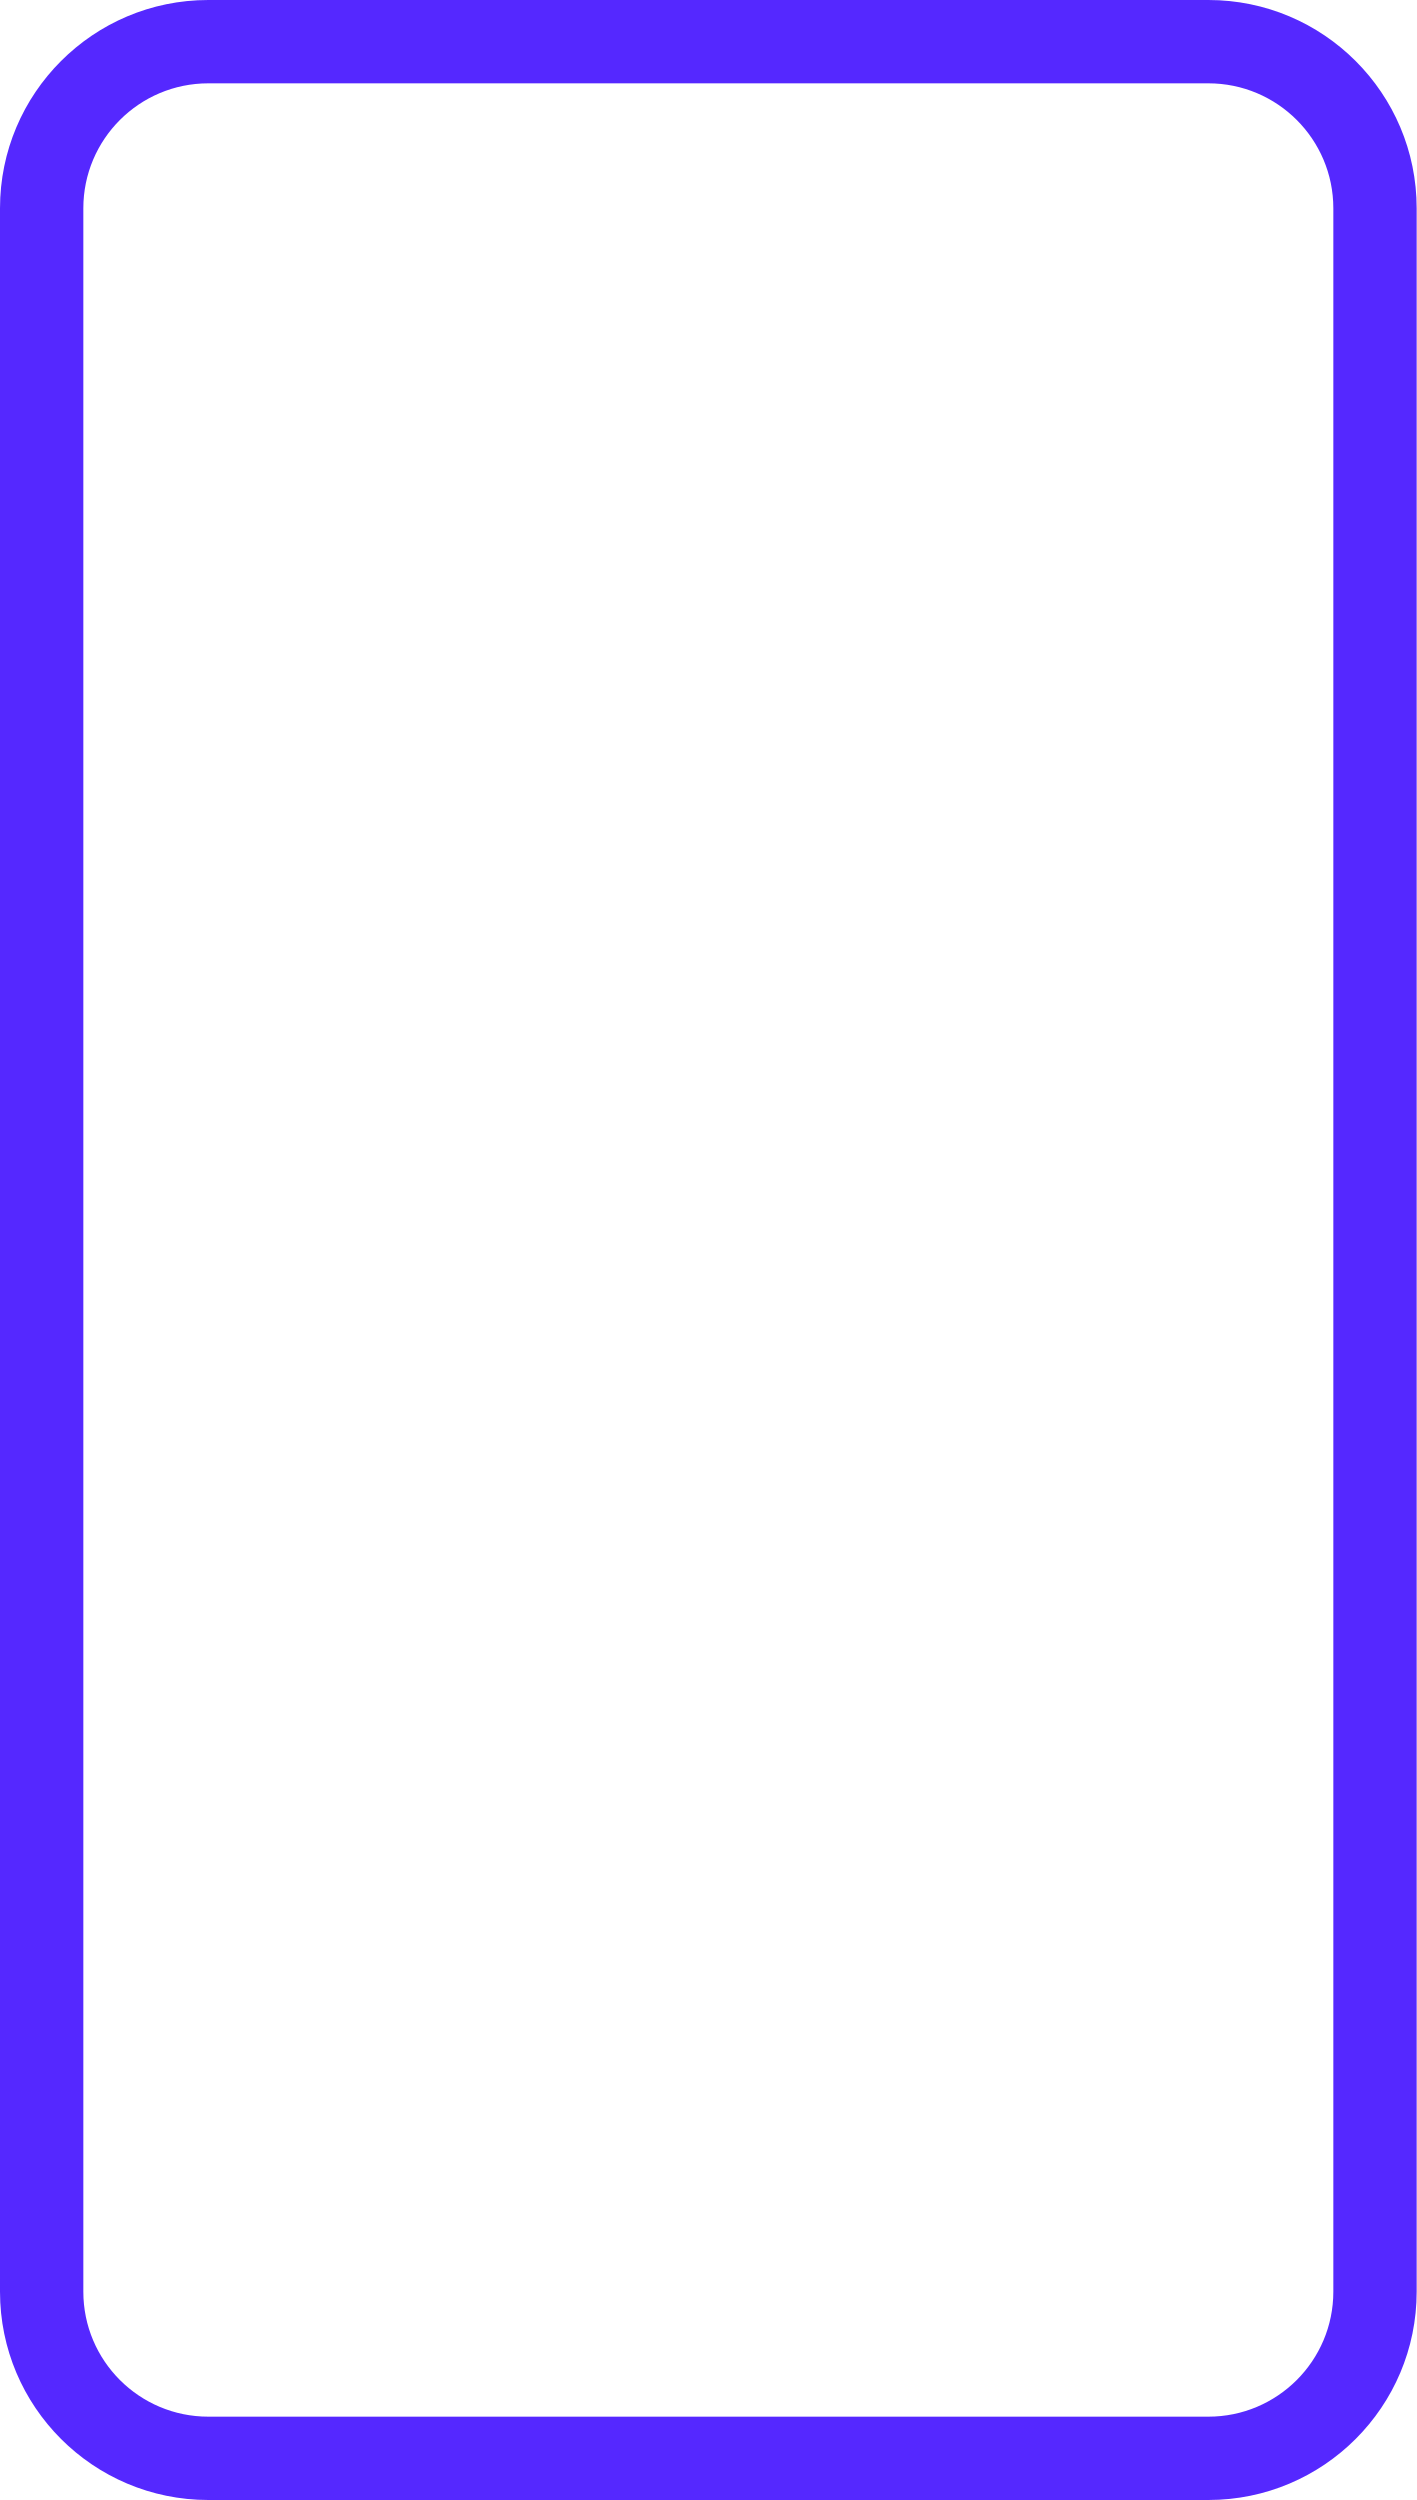
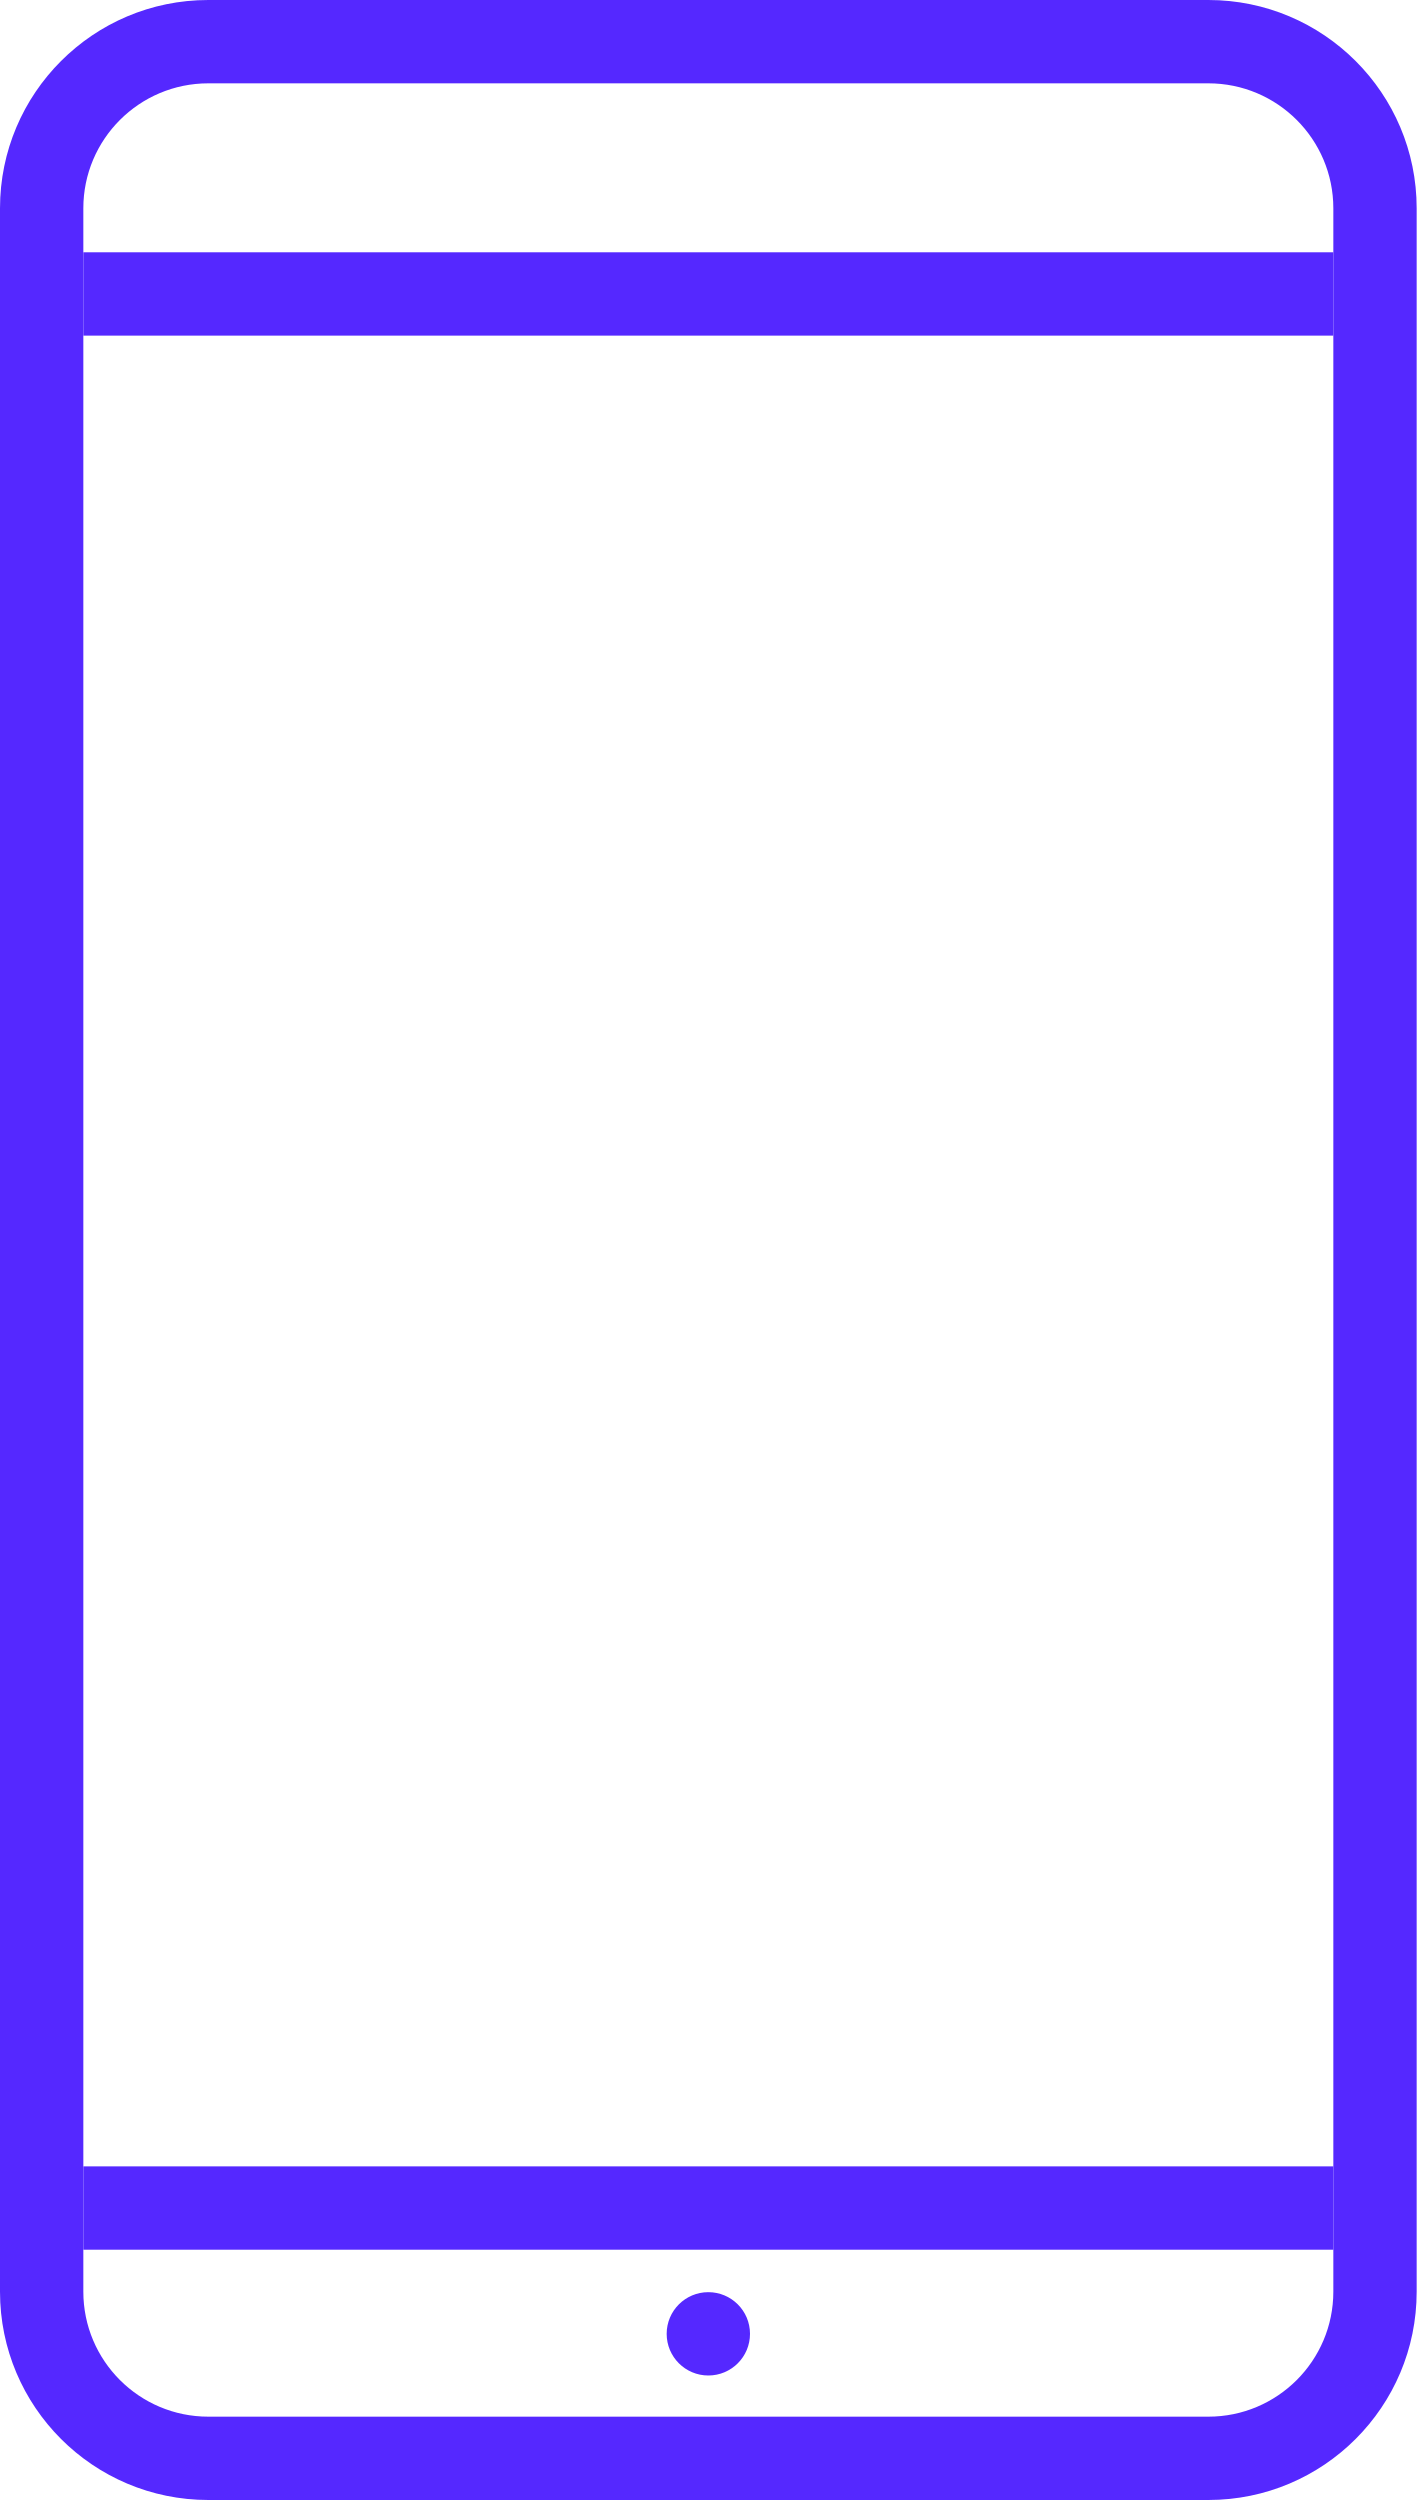
<svg xmlns="http://www.w3.org/2000/svg" width="34" height="60" viewBox="0 0 34 60" fill="none">
  <path fill-rule="evenodd" clip-rule="evenodd" d="M29 2H5C3.343 2 2 3.343 2 5V55C2 56.657 3.343 58 5 58H29C30.657 58 32 56.657 32 55V5C32 3.343 30.657 2 29 2ZM5 0C2.239 0 0 2.239 0 5V55C0 57.761 2.239 60 5 60H29C31.761 60 34 57.761 34 55V5C34 2.239 31.761 0 29 0H5Z" fill="#5528FF" />
+   <rect x="2" y="6.055" width="30" height="2" fill="#5528FF" />
+   <rect x="2" y="51.993" width="30" height="2" fill="#5528FF" />
+   <circle cx="17" cy="56.012" r="1" fill="#5528FF" />
</svg>
